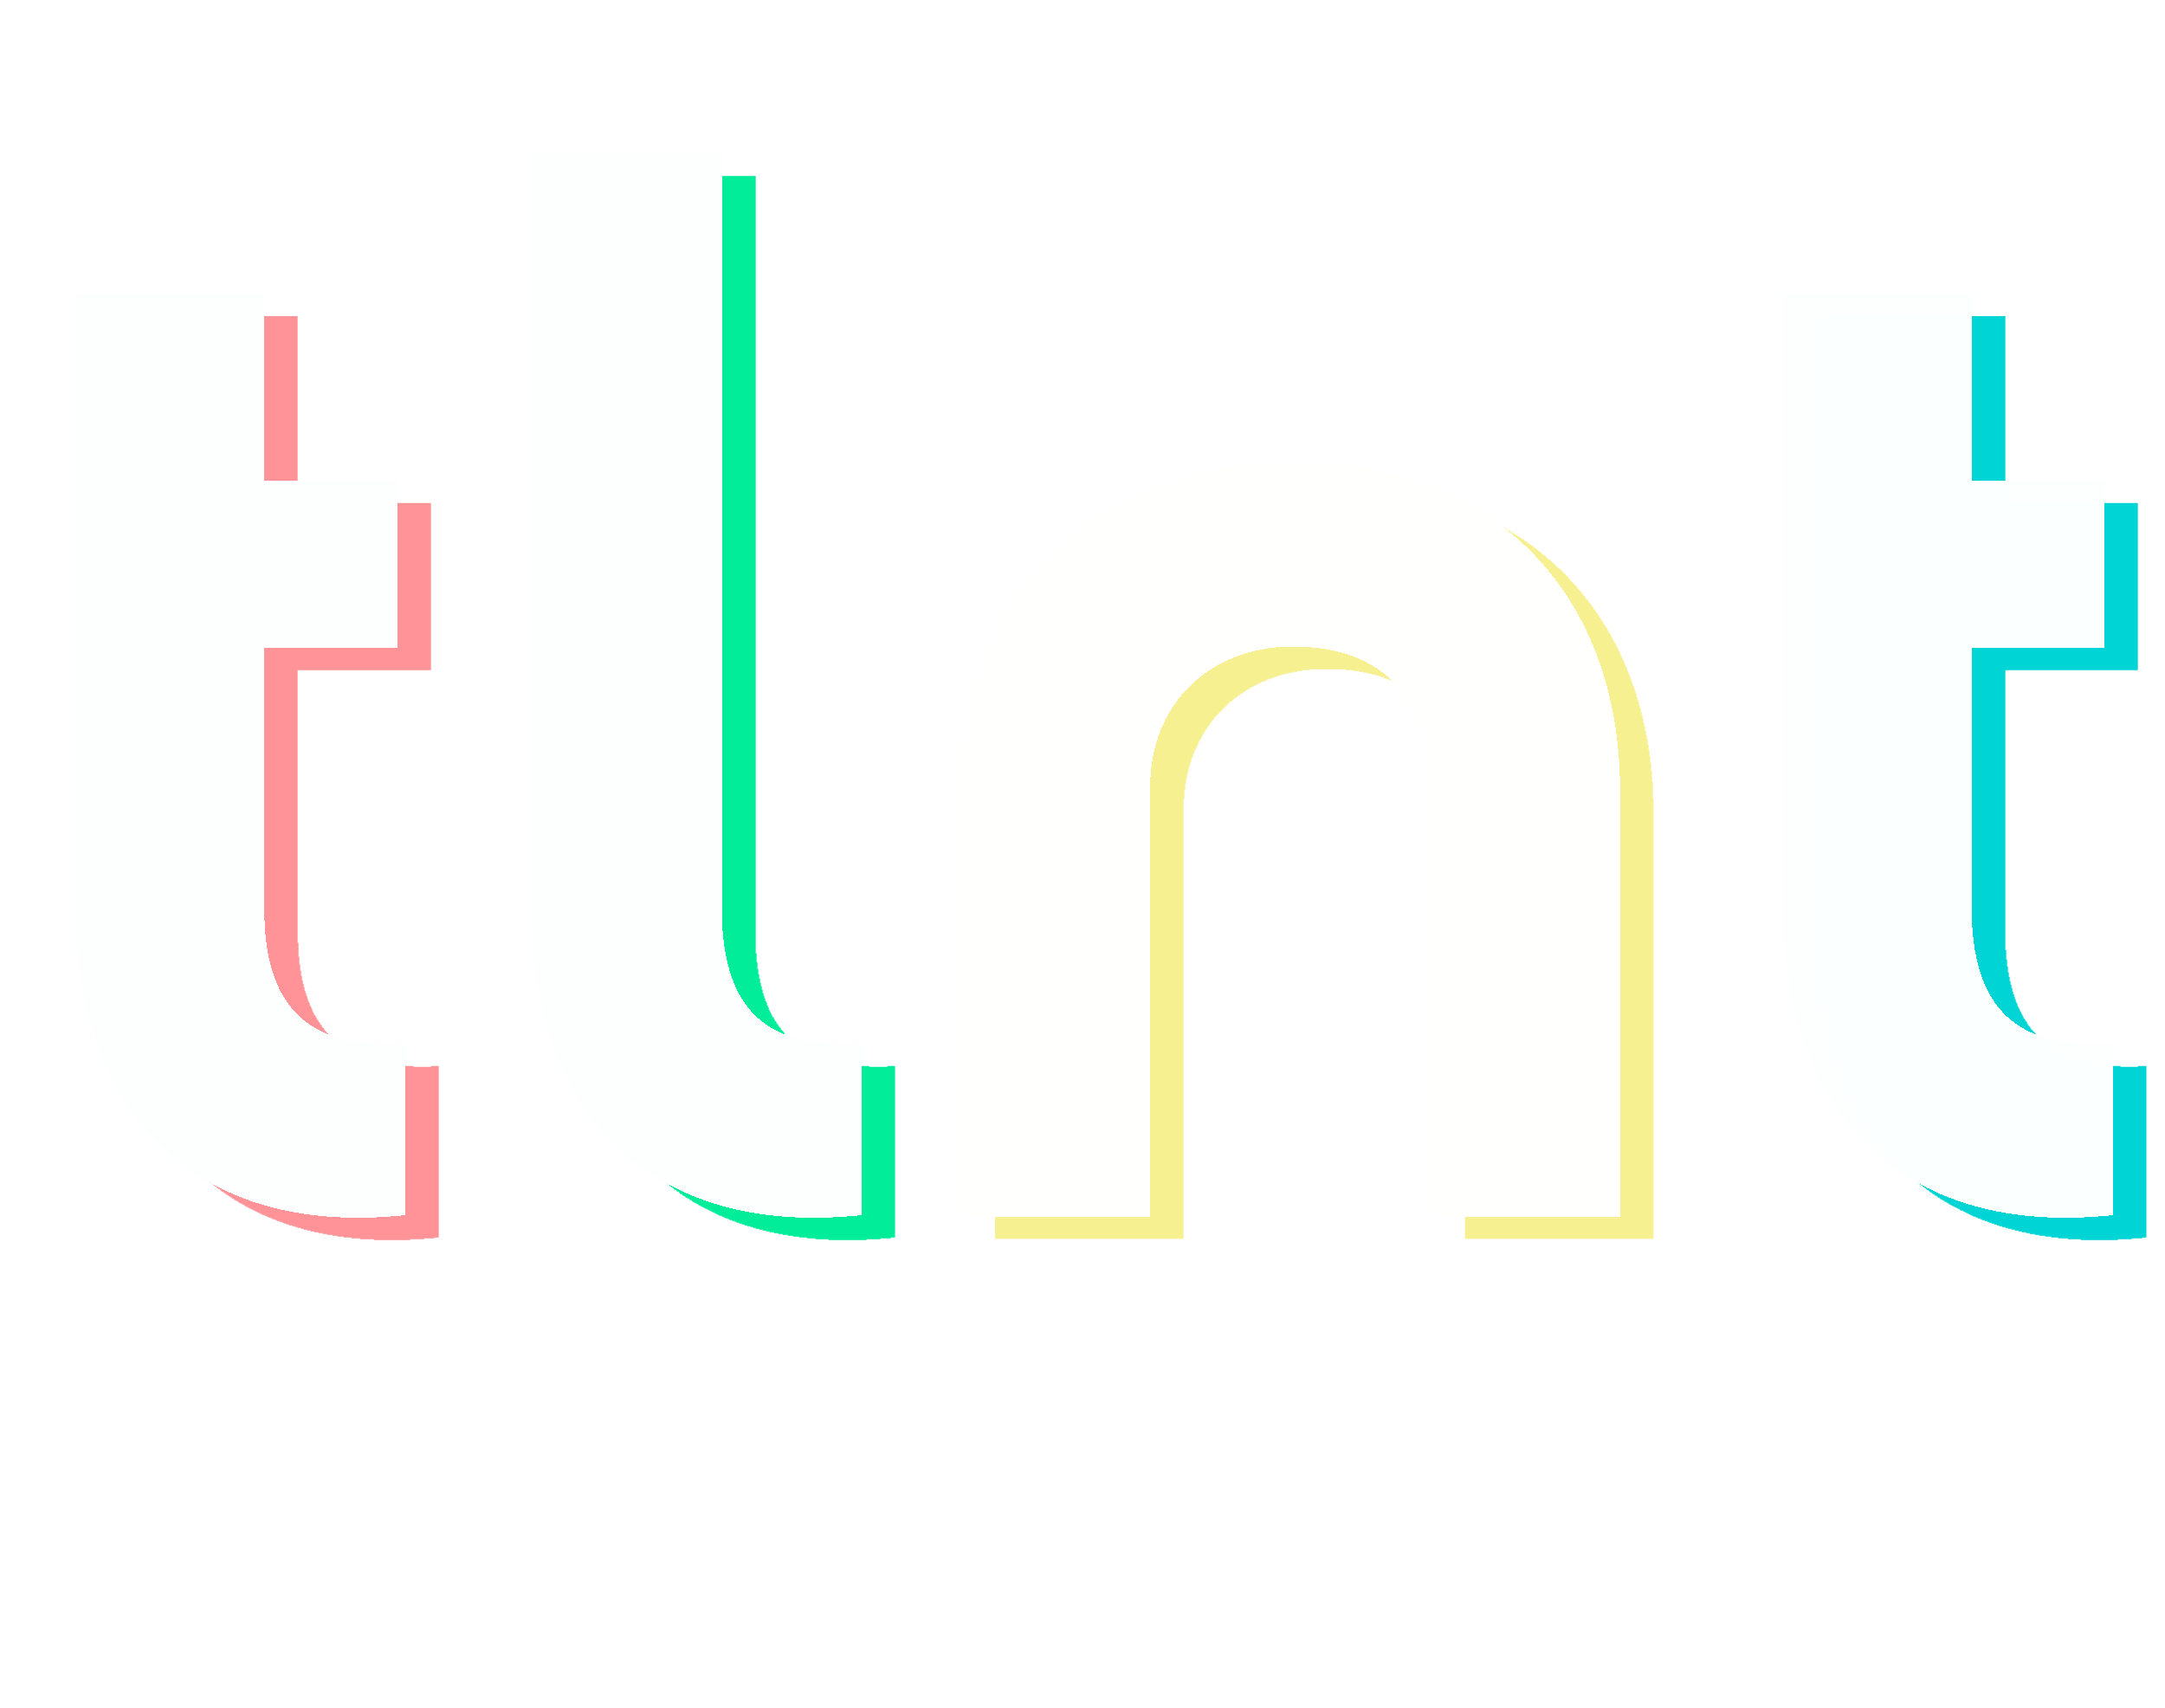
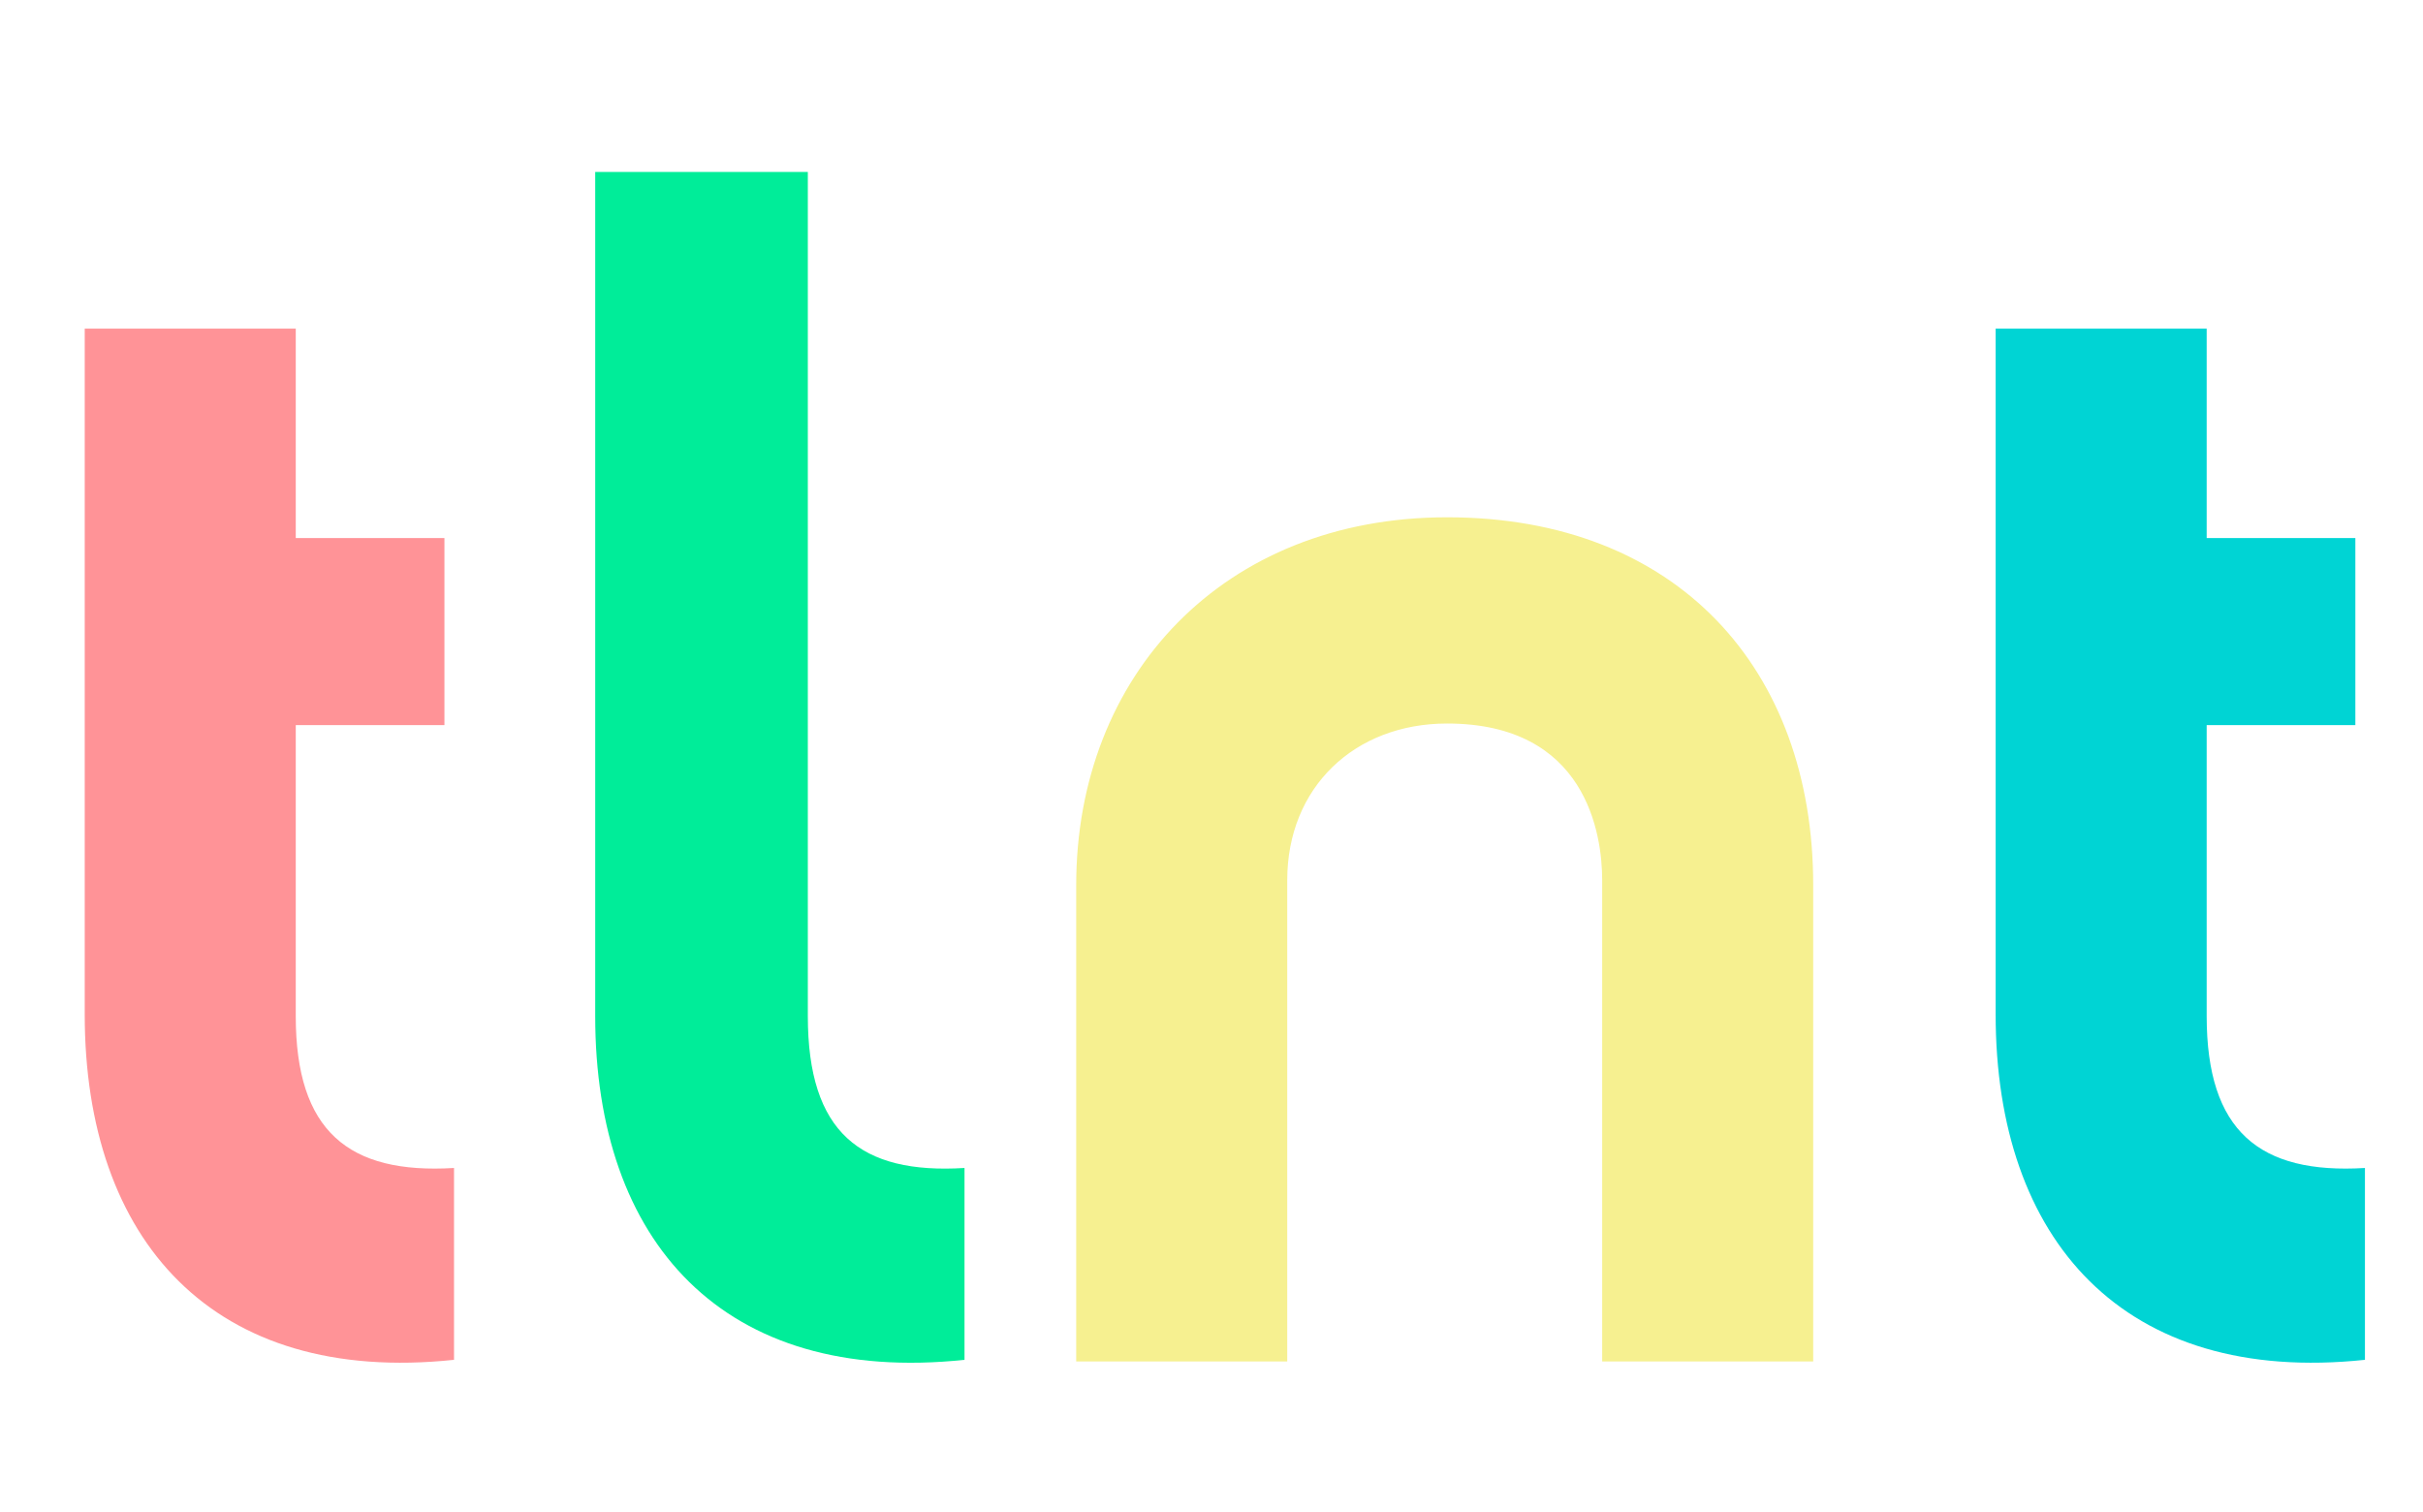
- <svg xmlns="http://www.w3.org/2000/svg" width="194" height="153" viewBox="0 0 194 153" fill="none">
-   <g filter="url(#filter0_d_4_16)">
-     <path d="M189.352 93.512V108.872C170.024 110.92 159.784 99.272 159.784 81.224V26.312H176.68V43.08H188.584V58.056H176.68V81.352C176.68 90.568 180.904 94.024 189.352 93.512Z" fill="#00D4D4" fill-opacity="0.01" shape-rendering="crispEdges" />
-   </g>
-   <g filter="url(#filter1_d_4_16)">
-     <path d="M86.168 70.856C86.168 54.088 97.944 41.416 115.864 41.416C134.296 41.416 145.176 53.576 145.176 70.856V109H128.28V70.472C128.28 66.76 127 57.928 115.864 57.928C108.44 57.928 103.064 63.048 103.064 70.472V109H86.168V70.856Z" fill="#F6F090" fill-opacity="0.01" shape-rendering="crispEdges" />
-   </g>
-   <g filter="url(#filter2_d_4_16)">
-     <path d="M47.656 81.352V13.768H64.68V81.352C64.68 90.696 68.904 94.024 77.224 93.512V108.872C57.896 110.92 47.656 99.4 47.656 81.352Z" fill="#00ED99" fill-opacity="0.01" shape-rendering="crispEdges" />
-   </g>
-   <g filter="url(#filter3_d_4_16)">
-     <path d="M36.352 93.512V108.872C17.024 110.92 6.784 99.272 6.784 81.224V26.312H23.68V43.08H35.584V58.056H23.68V81.352C23.68 90.568 27.904 94.024 36.352 93.512Z" fill="#00D4D4" fill-opacity="0.01" shape-rendering="crispEdges" />
-   </g>
-   <defs>
-     <filter id="filter0_d_4_16" x="159.784" y="26.312" width="32.568" height="86.608" filterUnits="userSpaceOnUse" color-interpolation-filters="sRGB">
-       <feFlood flood-opacity="0" result="BackgroundImageFix" />
-       <feColorMatrix in="SourceAlpha" type="matrix" values="0 0 0 0 0 0 0 0 0 0 0 0 0 0 0 0 0 0 127 0" result="hardAlpha" />
-       <feOffset dx="3" dy="2" />
-       <feComposite in2="hardAlpha" operator="out" />
-       <feColorMatrix type="matrix" values="0 0 0 0 0 0 0 0 0 0.831 0 0 0 0 0.831 0 0 0 1 0" />
-       <feBlend mode="normal" in2="BackgroundImageFix" result="effect1_dropShadow_4_16" />
-       <feBlend mode="normal" in="SourceGraphic" in2="effect1_dropShadow_4_16" result="shape" />
-     </filter>
-     <filter id="filter1_d_4_16" x="86.168" y="41.416" width="62.008" height="69.584" filterUnits="userSpaceOnUse" color-interpolation-filters="sRGB">
-       <feFlood flood-opacity="0" result="BackgroundImageFix" />
-       <feColorMatrix in="SourceAlpha" type="matrix" values="0 0 0 0 0 0 0 0 0 0 0 0 0 0 0 0 0 0 127 0" result="hardAlpha" />
-       <feOffset dx="3" dy="2" />
-       <feComposite in2="hardAlpha" operator="out" />
-       <feColorMatrix type="matrix" values="0 0 0 0 0.965 0 0 0 0 0.941 0 0 0 0 0.565 0 0 0 1 0" />
-       <feBlend mode="normal" in2="BackgroundImageFix" result="effect1_dropShadow_4_16" />
-       <feBlend mode="normal" in="SourceGraphic" in2="effect1_dropShadow_4_16" result="shape" />
-     </filter>
-     <filter id="filter2_d_4_16" x="47.656" y="13.768" width="32.568" height="99.152" filterUnits="userSpaceOnUse" color-interpolation-filters="sRGB">
-       <feFlood flood-opacity="0" result="BackgroundImageFix" />
-       <feColorMatrix in="SourceAlpha" type="matrix" values="0 0 0 0 0 0 0 0 0 0 0 0 0 0 0 0 0 0 127 0" result="hardAlpha" />
-       <feOffset dx="3" dy="2" />
-       <feComposite in2="hardAlpha" operator="out" />
-       <feColorMatrix type="matrix" values="0 0 0 0 0 0 0 0 0 0.929 0 0 0 0 0.6 0 0 0 1 0" />
-       <feBlend mode="normal" in2="BackgroundImageFix" result="effect1_dropShadow_4_16" />
-       <feBlend mode="normal" in="SourceGraphic" in2="effect1_dropShadow_4_16" result="shape" />
-     </filter>
-     <filter id="filter3_d_4_16" x="6.784" y="26.312" width="32.568" height="86.608" filterUnits="userSpaceOnUse" color-interpolation-filters="sRGB">
-       <feFlood flood-opacity="0" result="BackgroundImageFix" />
-       <feColorMatrix in="SourceAlpha" type="matrix" values="0 0 0 0 0 0 0 0 0 0 0 0 0 0 0 0 0 0 127 0" result="hardAlpha" />
-       <feOffset dx="3" dy="2" />
-       <feComposite in2="hardAlpha" operator="out" />
-       <feColorMatrix type="matrix" values="0 0 0 0 1 0 0 0 0 0.576 0 0 0 0 0.592 0 0 0 1 0" />
-       <feBlend mode="normal" in2="BackgroundImageFix" result="effect1_dropShadow_4_16" />
-       <feBlend mode="normal" in="SourceGraphic" in2="effect1_dropShadow_4_16" result="shape" />
-     </filter>
-   </defs>
+ <svg xmlns="http://www.w3.org/2000/svg" width="194" height="121" viewBox="0 0 194 121" fill="none">
+   <path d="M189.352 93.512V108.872C170.024 110.92 159.784 99.272 159.784 81.224V26.312H176.68V43.08H188.584V58.056H176.68V81.352C176.68 90.568 180.904 94.024 189.352 93.512Z" fill="#00D4D4" />
+   <path d="M47.656 81.352V13.768H64.68V81.352C64.68 90.696 68.904 94.024 77.224 93.512V108.872C57.896 110.92 47.656 99.4 47.656 81.352Z" fill="#00ED99" />
+   <path d="M86.168 70.856C86.168 54.088 97.944 41.416 115.864 41.416C134.296 41.416 145.176 53.576 145.176 70.856V109H128.28V70.472C128.28 66.76 127 57.928 115.864 57.928C108.44 57.928 103.064 63.048 103.064 70.472V109H86.168V70.856Z" fill="#F6F090" />
+   <path d="M36.352 93.512V108.872C17.024 110.92 6.784 99.272 6.784 81.224V26.312H23.68V43.08H35.584V58.056H23.68V81.352C23.68 90.568 27.904 94.024 36.352 93.512Z" fill="#FF9397" />
</svg>
